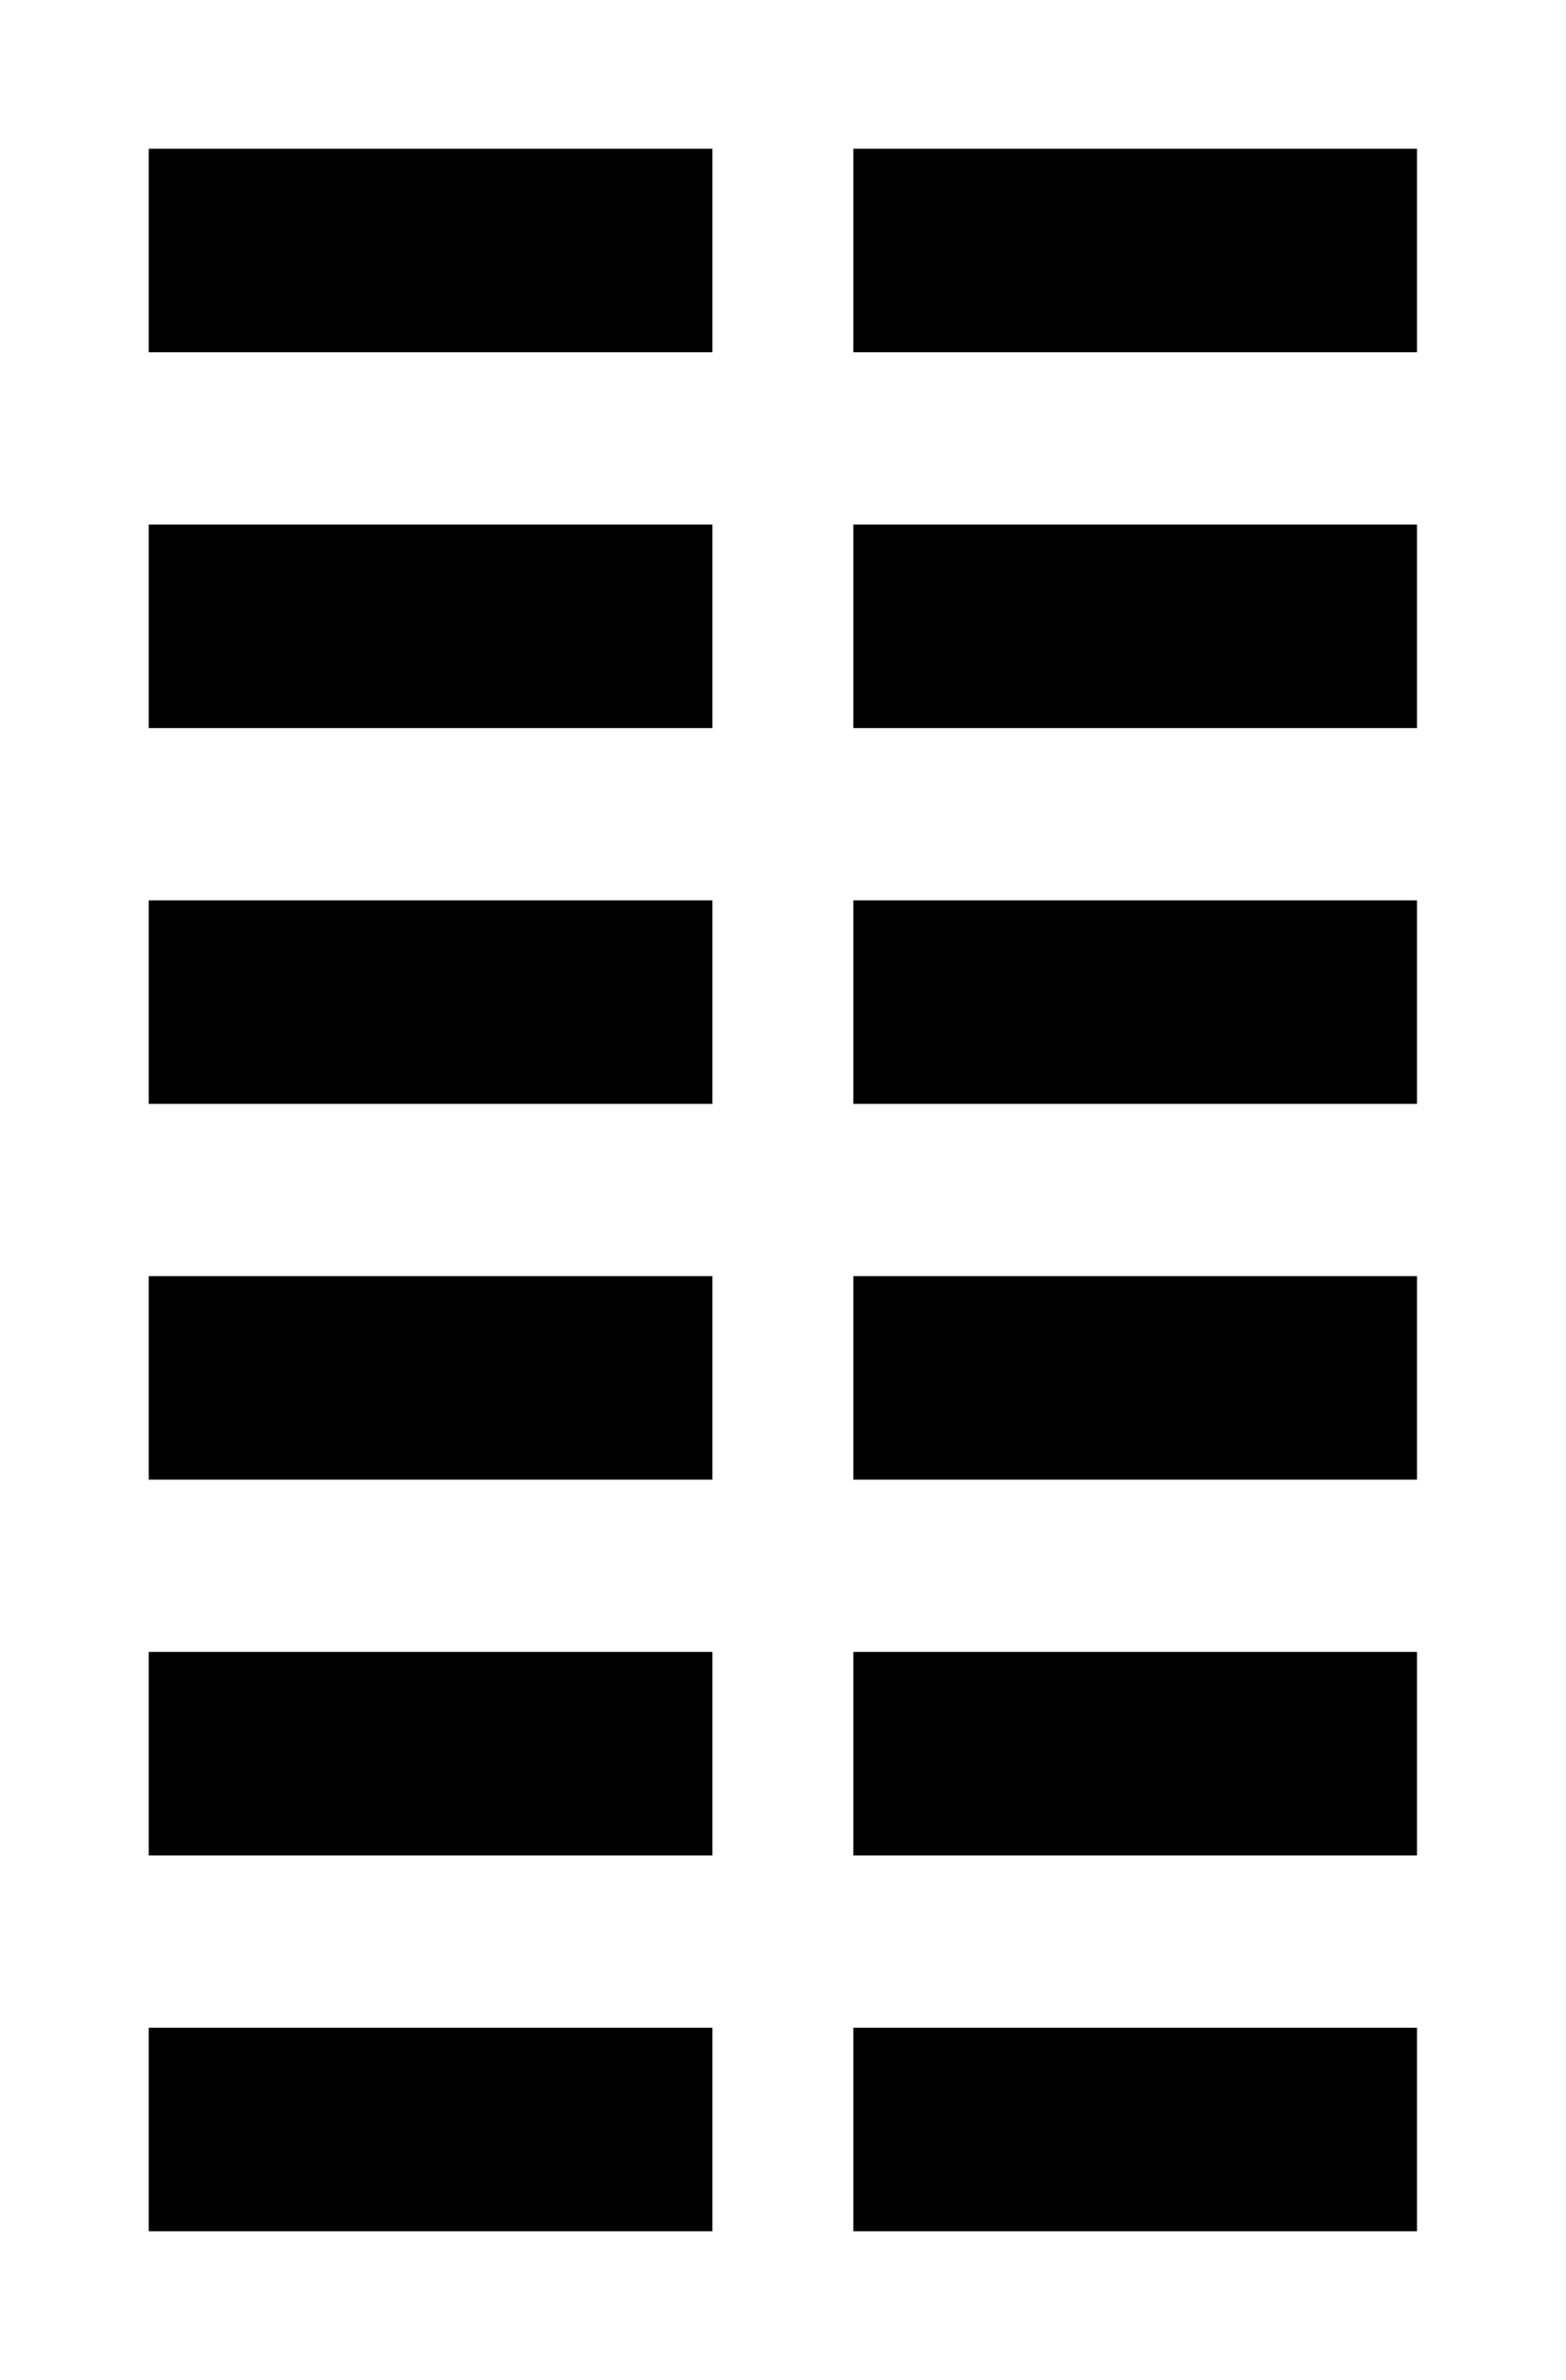
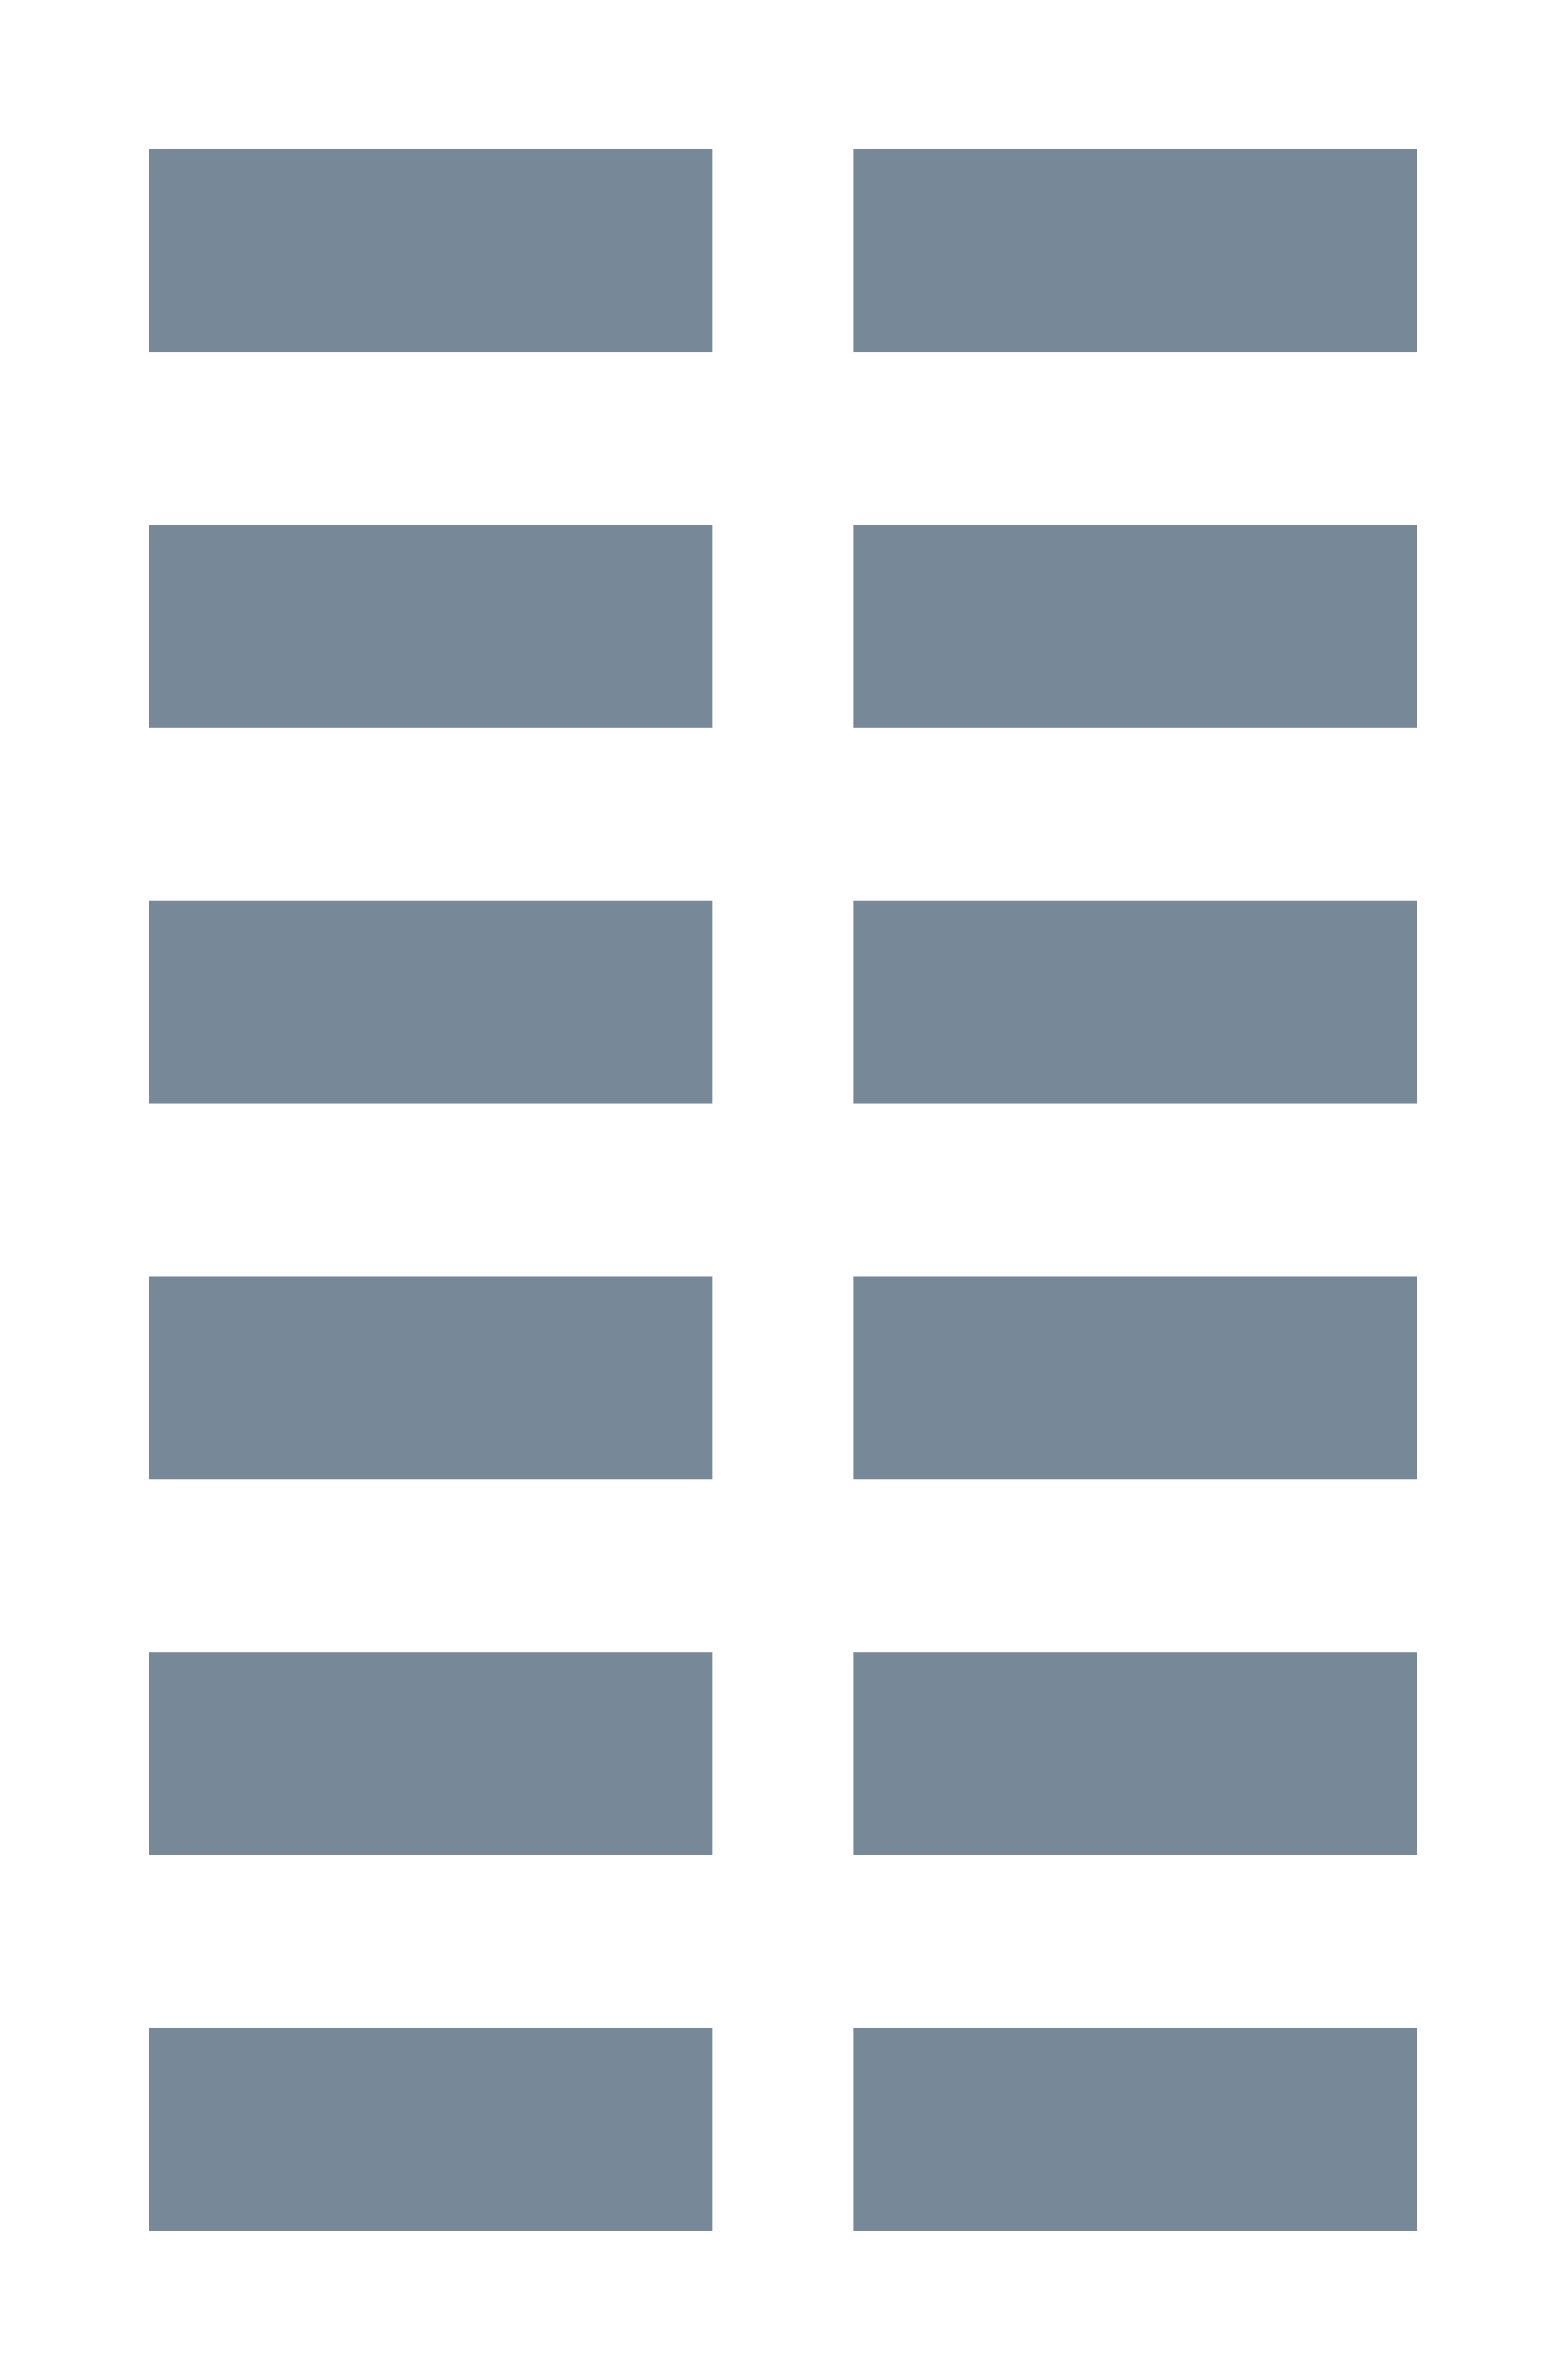
<svg xmlns="http://www.w3.org/2000/svg" width="100" height="152">
  <g>
-     <rect stroke="#000" id="svg_3" height="12" width="35" y="34" x="10" fill="#000" />
-     <rect stroke="#000" id="svg_10" height="12" width="35" y="34" x="55" fill="#000" />
-     <rect stroke="#000" id="svg_11" height="12" width="35" y="10" x="55" fill="#000" />
-     <rect stroke="#000" id="svg_12" height="12" width="35" y="10" x="10" fill="#000" />
-     <rect stroke="#000" id="svg_13" height="12" width="35" y="58" x="10" fill="#000" />
-     <rect stroke="#000" id="svg_14" height="12" width="35" y="58" x="55" fill="#000" />
-     <rect stroke="#000" id="svg_3" height="12" width="35" y="106" x="10" fill="#000" />
-     <rect stroke="#000" id="svg_10" height="12" width="35" y="106" x="55" fill="#000" />
-     <rect stroke="#000" id="svg_11" height="12" width="35" y="82" x="55" fill="#000" />
-     <rect stroke="#000" id="svg_12" height="12" width="35" y="82" x="10" fill="#000" />
-     <rect stroke="#000" id="svg_13" height="12" width="35" y="130" x="10" fill="#000" />
-     <rect stroke="#000" id="svg_14" height="12" width="35" y="130" x="55" fill="#000" />
+     <rect stroke="#778899" id="svg_3" height="12" width="35" y="34" x="10" fill="#778899" />
+     <rect stroke="#778899" id="svg_10" height="12" width="35" y="34" x="55" fill="#778899" />
+     <rect stroke="#778899" id="svg_11" height="12" width="35" y="10" x="55" fill="#778899" />
+     <rect stroke="#778899" id="svg_12" height="12" width="35" y="10" x="10" fill="#778899" />
+     <rect stroke="#778899" id="svg_13" height="12" width="35" y="58" x="10" fill="#778899" />
+     <rect stroke="#778899" id="svg_14" height="12" width="35" y="58" x="55" fill="#778899" />
+     <rect stroke="#778899" id="svg_3" height="12" width="35" y="106" x="10" fill="#778899" />
+     <rect stroke="#778899" id="svg_10" height="12" width="35" y="106" x="55" fill="#778899" />
+     <rect stroke="#778899" id="svg_11" height="12" width="35" y="82" x="55" fill="#778899" />
+     <rect stroke="#778899" id="svg_12" height="12" width="35" y="82" x="10" fill="#778899" />
+     <rect stroke="#778899" id="svg_13" height="12" width="35" y="130" x="10" fill="#778899" />
+     <rect stroke="#778899" id="svg_14" height="12" width="35" y="130" x="55" fill="#778899" />
  </g>
</svg>
